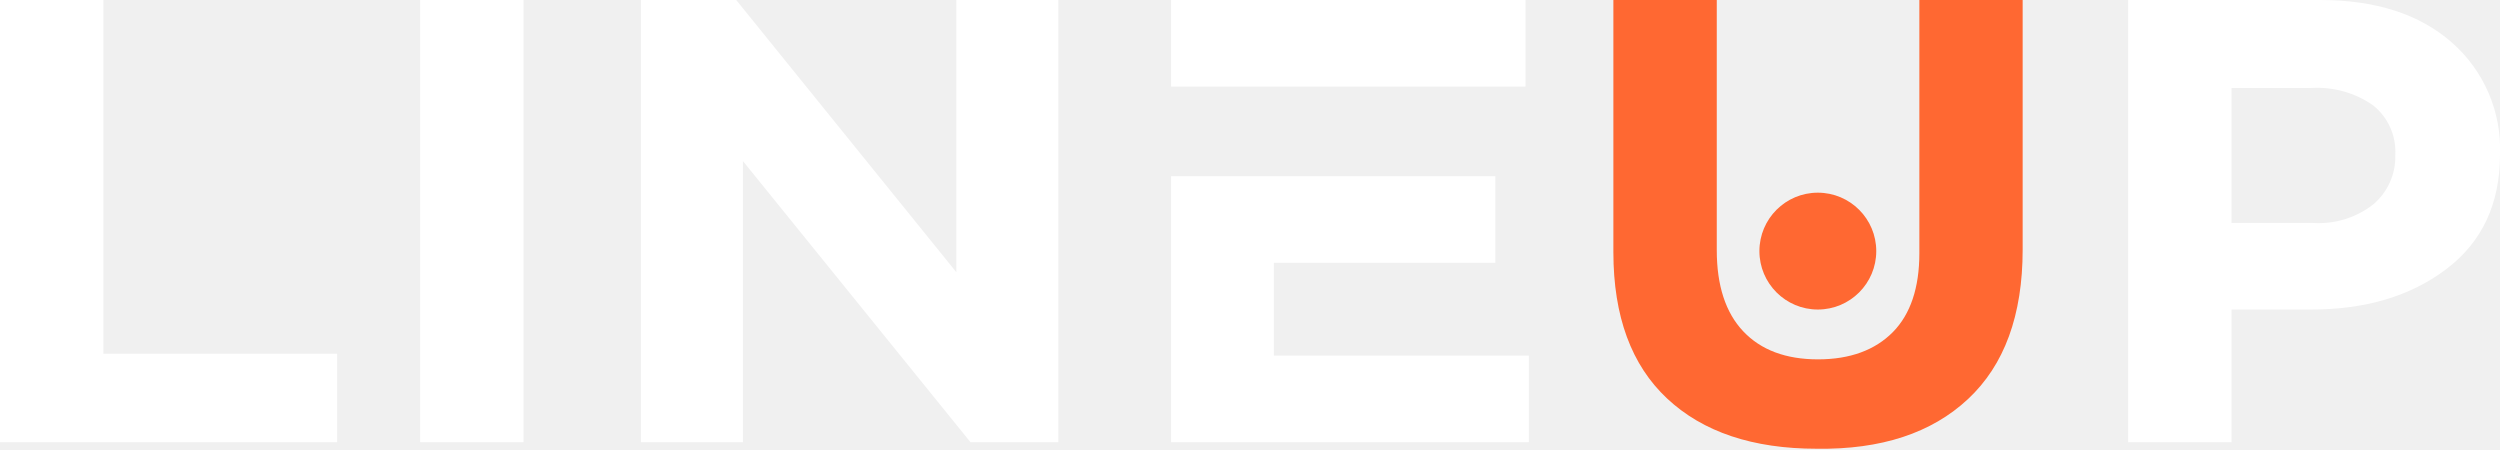
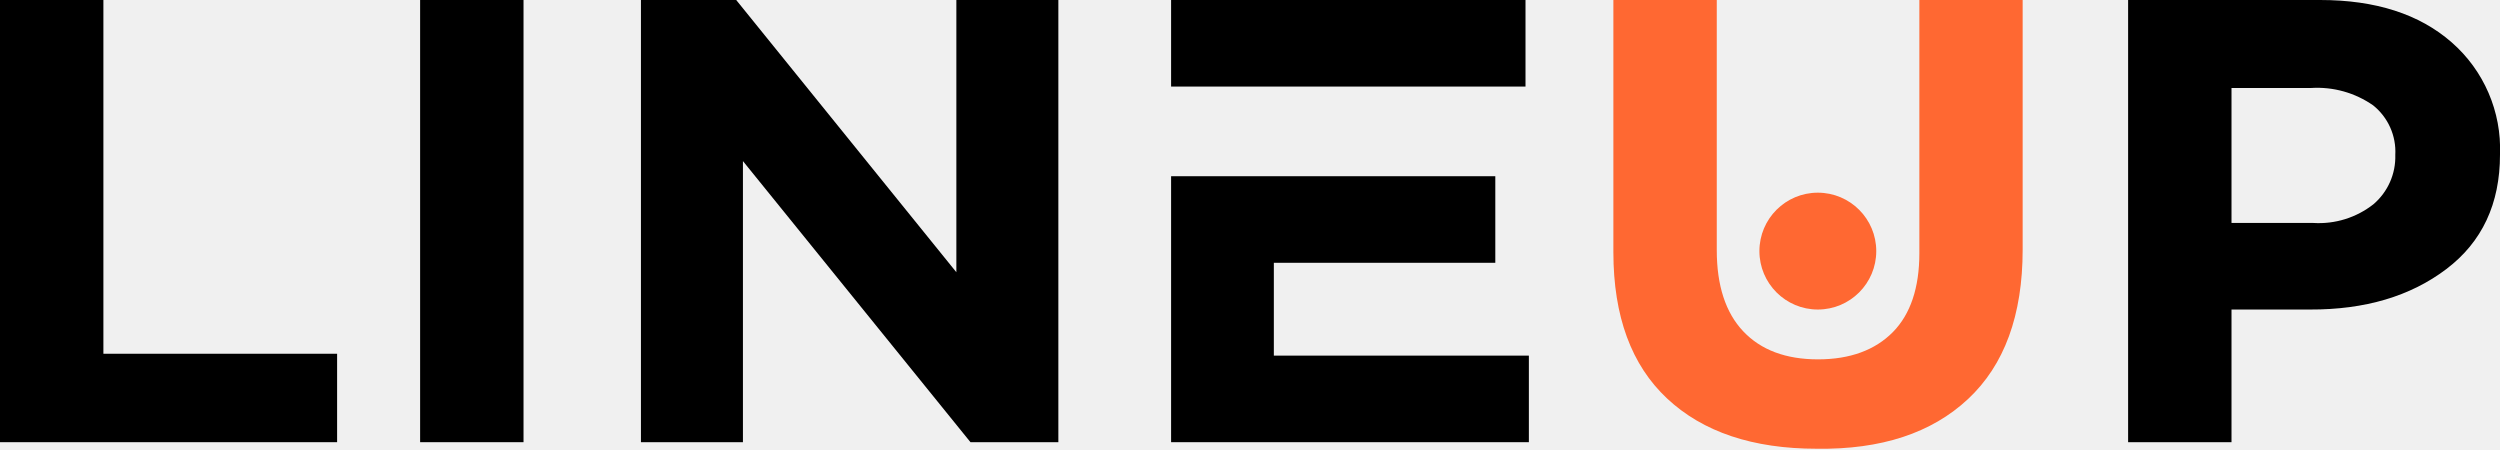
<svg xmlns="http://www.w3.org/2000/svg" viewBox="0 0 267.42 48.04">
  <defs>
-     <style>.cls-1{fill:#ff6832;}.cls-2{fill:#fff;}</style>
+     <style>.cls-1{fill:#ff6832;}.cls-2{fill:#000;}</style>
  </defs>
  <g id="Слой_2" data-name="Слой 2">
    <g id="Слой_1-2" data-name="Слой 1">
      <circle class="cls-1" cx="194.45" cy="26.86" r="6.25" />
      <path class="cls-2" d="M0,47.3V0H11.06V37.84h25V47.3Z" />
      <path class="cls-2" d="M44.94,47.3V0H56V47.3Z" />
      <path class="cls-2" d="M68.56,47.3V0H78.75L102.3,29.12V0h10.91V47.3h-9.4L79.47,17.23V47.3Z" />
      <path class="cls-1" d="M194.33,48q-10.26,0-16-5.37T172.58,27V0h11.06V26.76c0,3.78.94,6.68,2.83,8.68s4.56,3,8,3,6.11-1,8-2.91,2.84-4.75,2.84-8.44V0h11.05V26.69q0,10.54-5.85,16T194.33,48Z" />
      <path class="cls-2" d="M227.64,47.3V0h20.54q8.9,0,14.07,4.53a15.14,15.14,0,0,1,5.17,12q0,7.91-5.75,12.26T247.1,33.11h-8.4V47.3ZM238.7,23.85h8.76a9.45,9.45,0,0,0,6.42-2,6.67,6.67,0,0,0,2.34-5.28,6.35,6.35,0,0,0-2.37-5.3,10.46,10.46,0,0,0-6.61-1.86H238.7Z" />
      <polygon class="cls-2" points="136.26 38.04 136.26 28.11 159.95 28.11 159.95 18.85 136.26 18.85 125.27 18.85 125.27 47.3 163.54 47.3 163.54 38.04 136.26 38.04" />
      <polygon class="cls-2" points="136.26 9.26 159.95 9.26 163.18 9.26 163.18 0 125.27 0 125.27 9.26 136.26 9.26" />
    </g>
  </g>
</svg>
